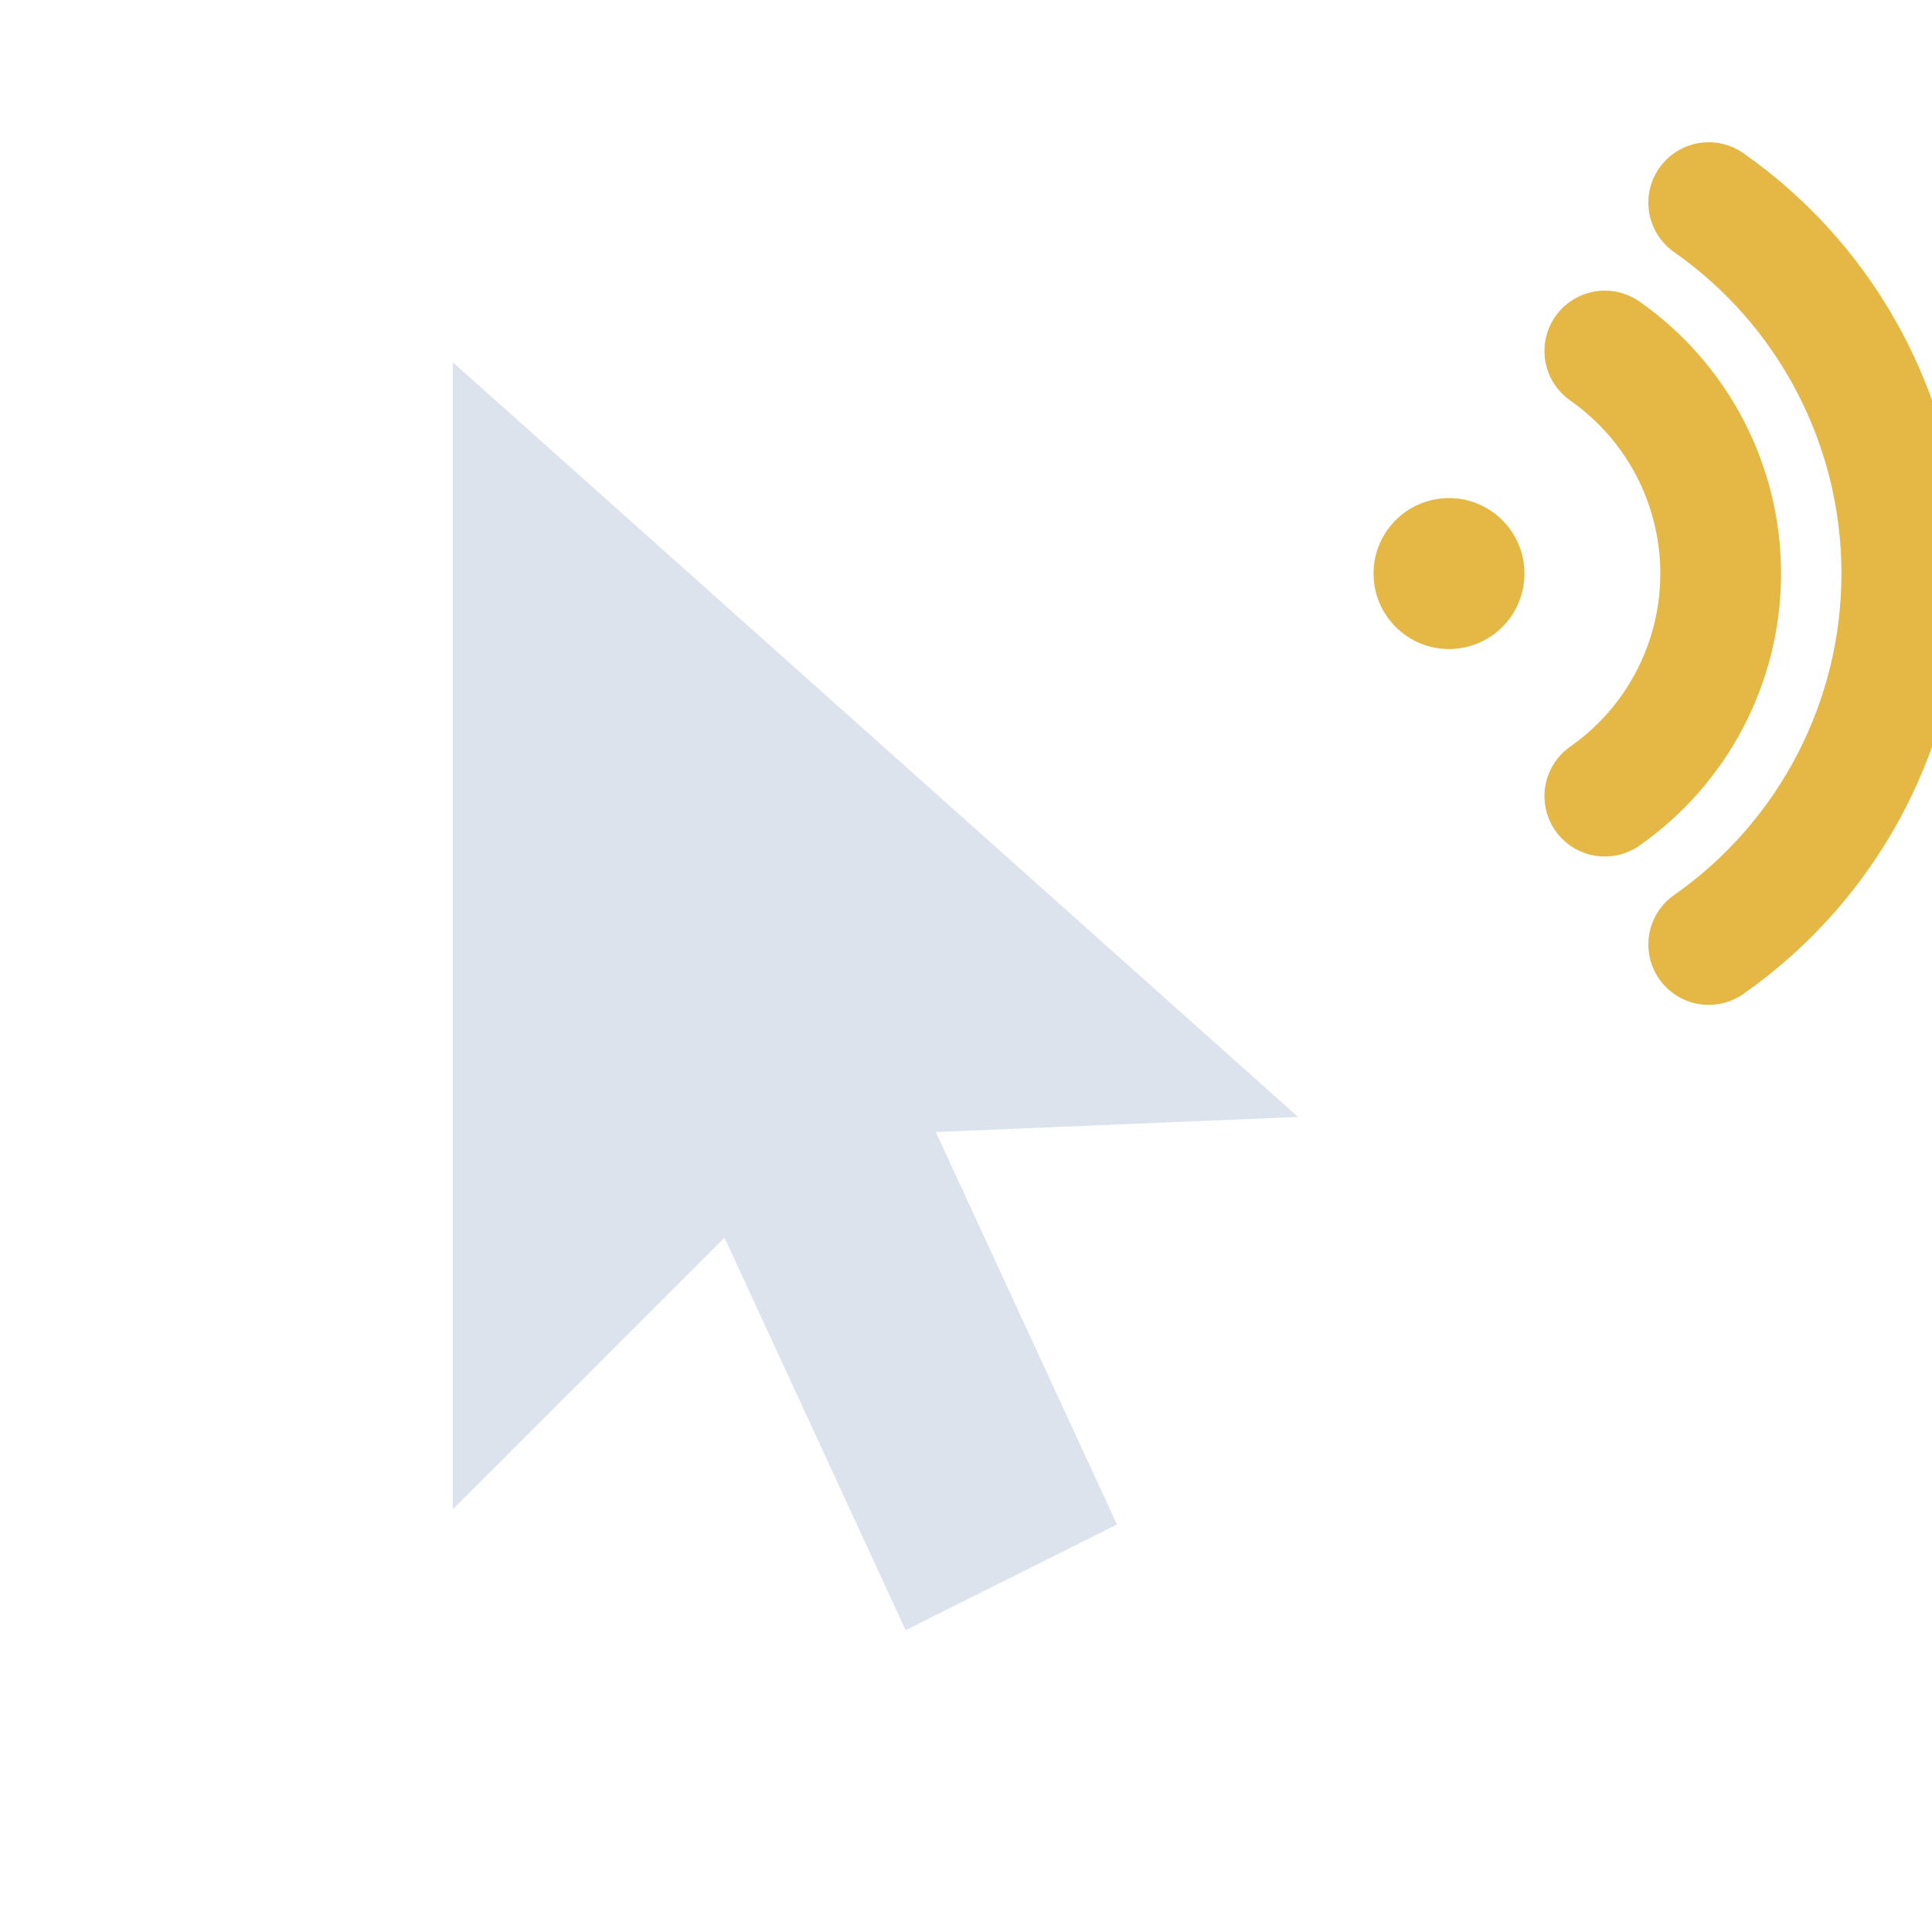
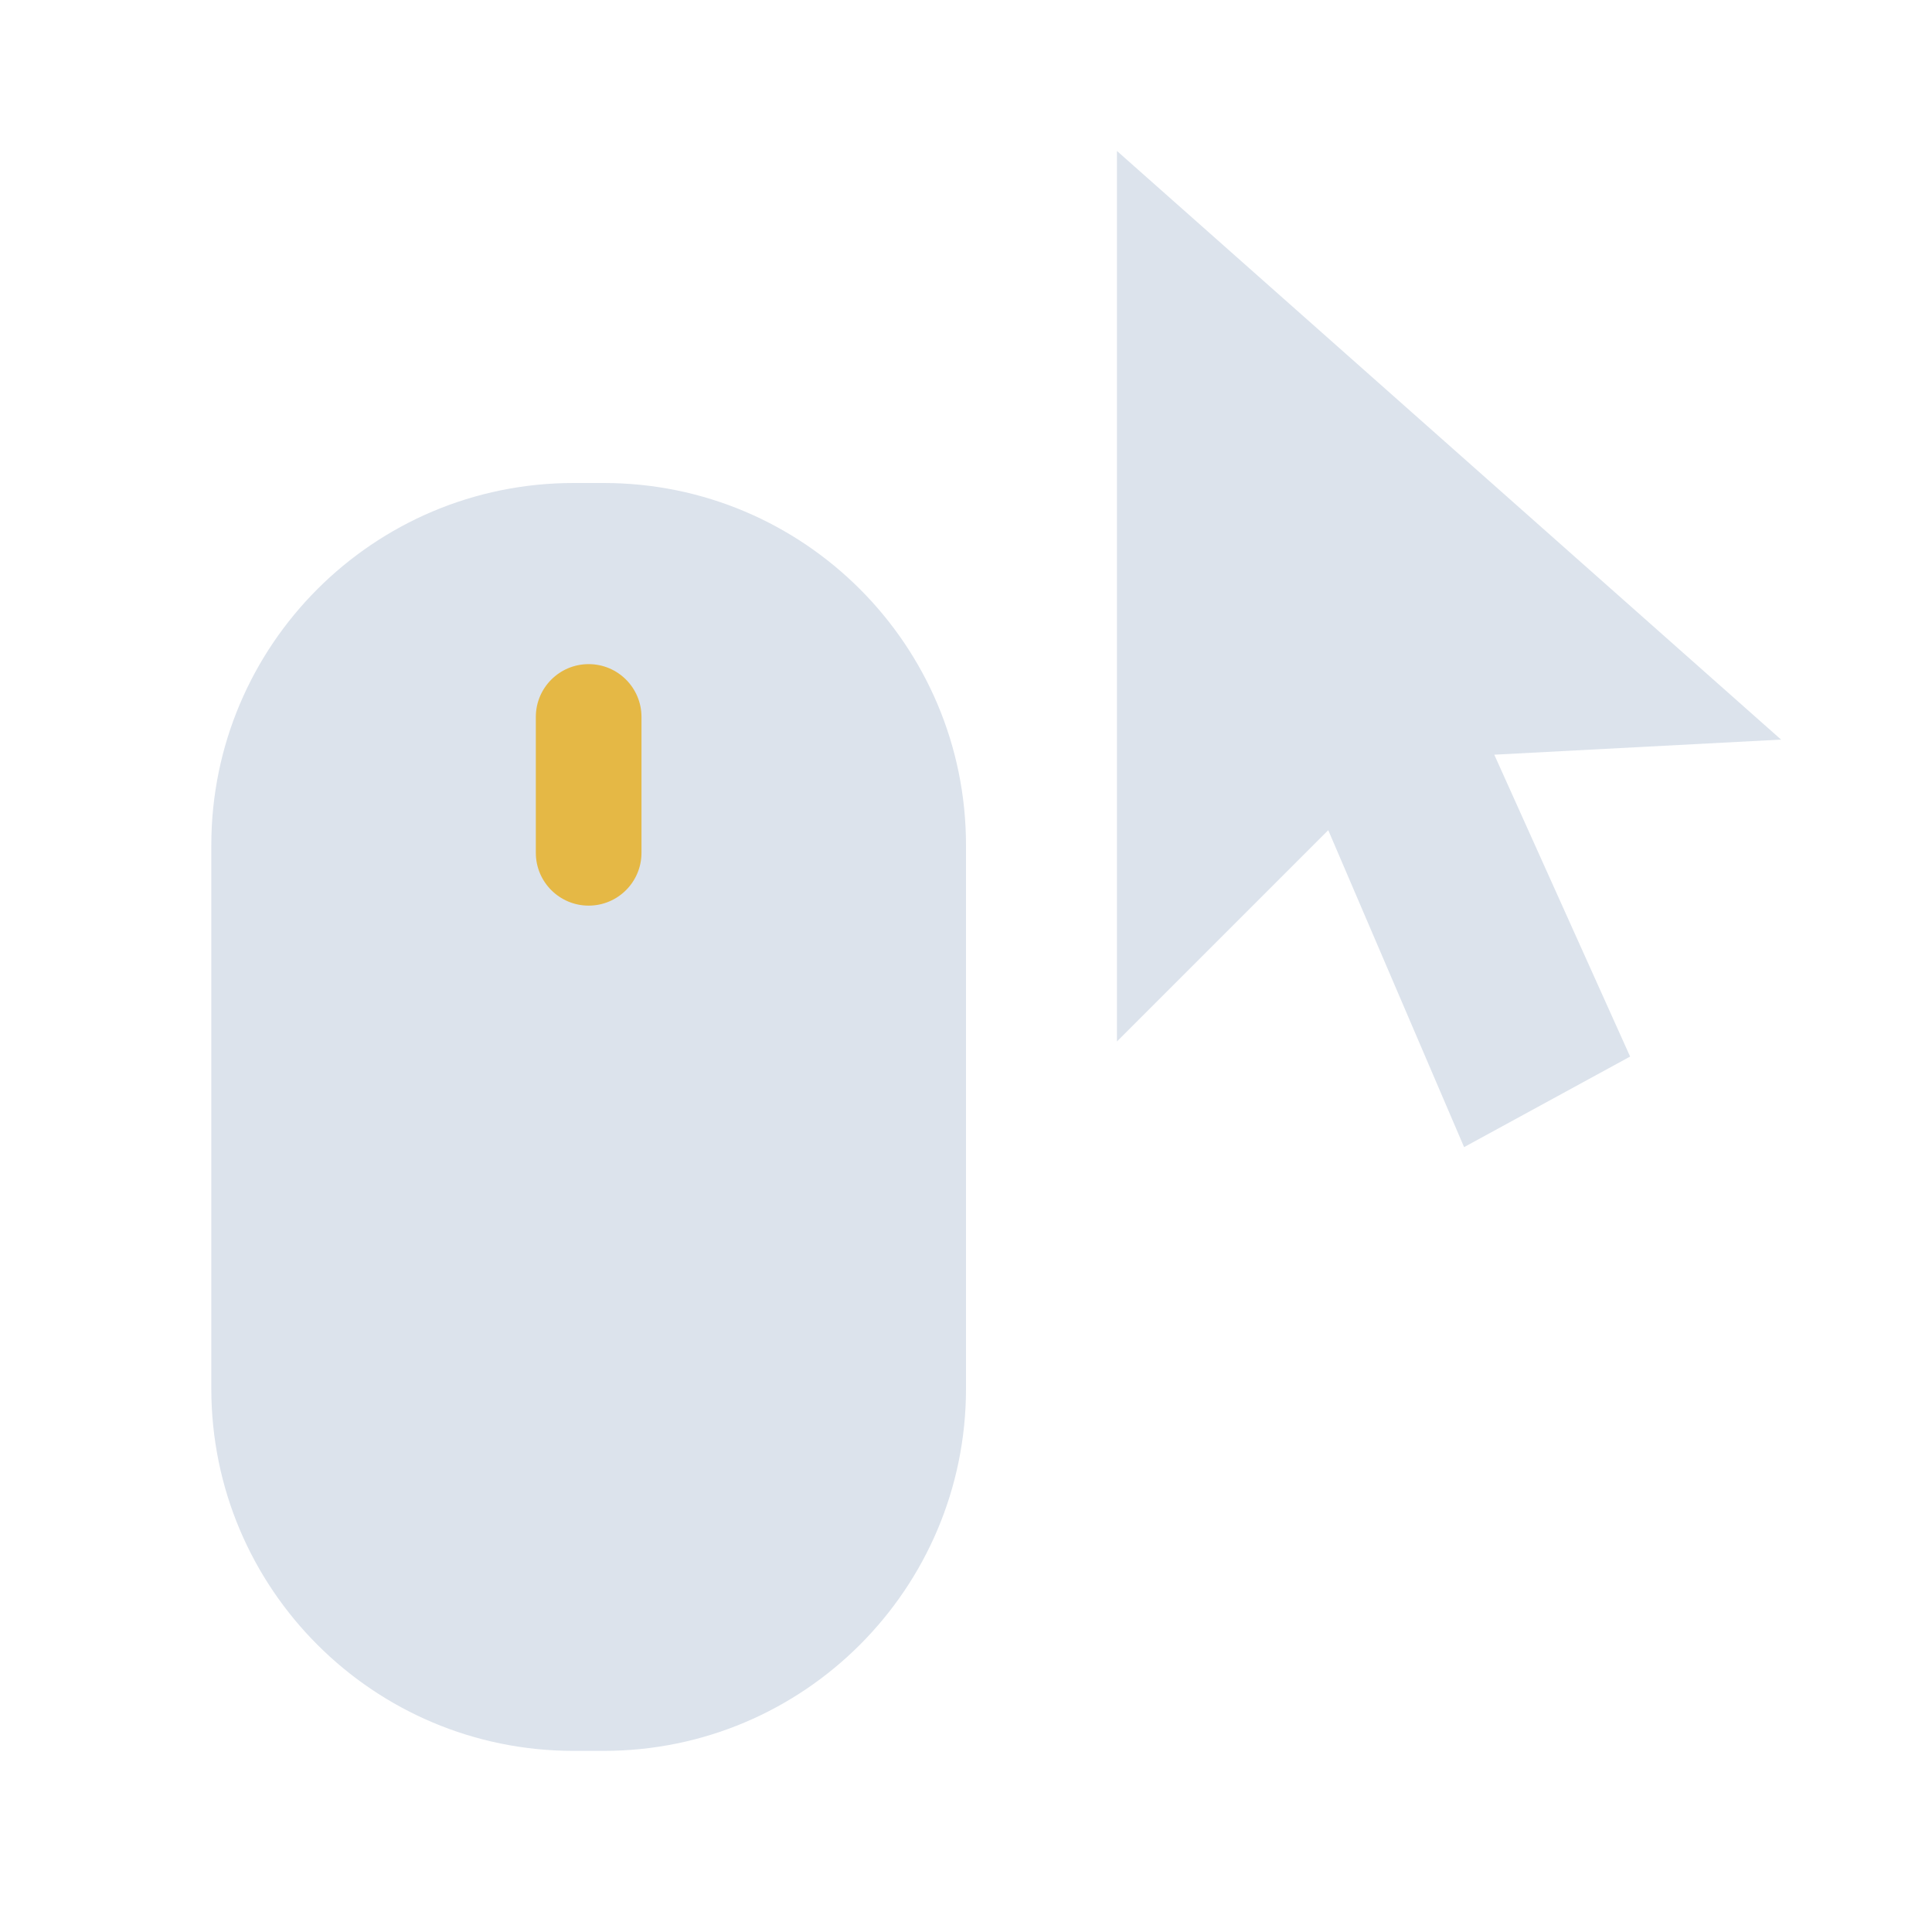
<svg xmlns="http://www.w3.org/2000/svg" width="128" height="128" viewBox="0 0 128 128">
-   <path fill="#DCE3EC" d="M 30 24 L 30 100 L 48 82 L 60 108 L 74 101 L 62 75 L 86 74 Z" />
-   <path fill="none" stroke="#E5B845" stroke-width="8.0" stroke-linecap="round" d="M 106.324 23.255 A 18.000 18.000 0 0 1 106.324 52.745" />
-   <path fill="none" stroke="#E5B845" stroke-width="8.0" stroke-linecap="round" d="M 113.207 13.425 A 30.000 30.000 0 0 1 113.207 62.575" />
-   <circle fill="#E5B845" cx="96.0" cy="38.0" r="5.0" />
+   <rect x="14.0" y="32.0" width="50.0" height="84.0" rx="24.0" fill="#DCE3EC" />
+   <rect x="35.5" y="44.0" width="7.0" height="16.0" rx="3.5" fill="#E5B845" />
+   <path fill="#DCE3EC" d="M 74 10 L 74 69 L 88 55 L 97 76 L 108 70 L 99 50 L 118 49 Z" />
</svg>
